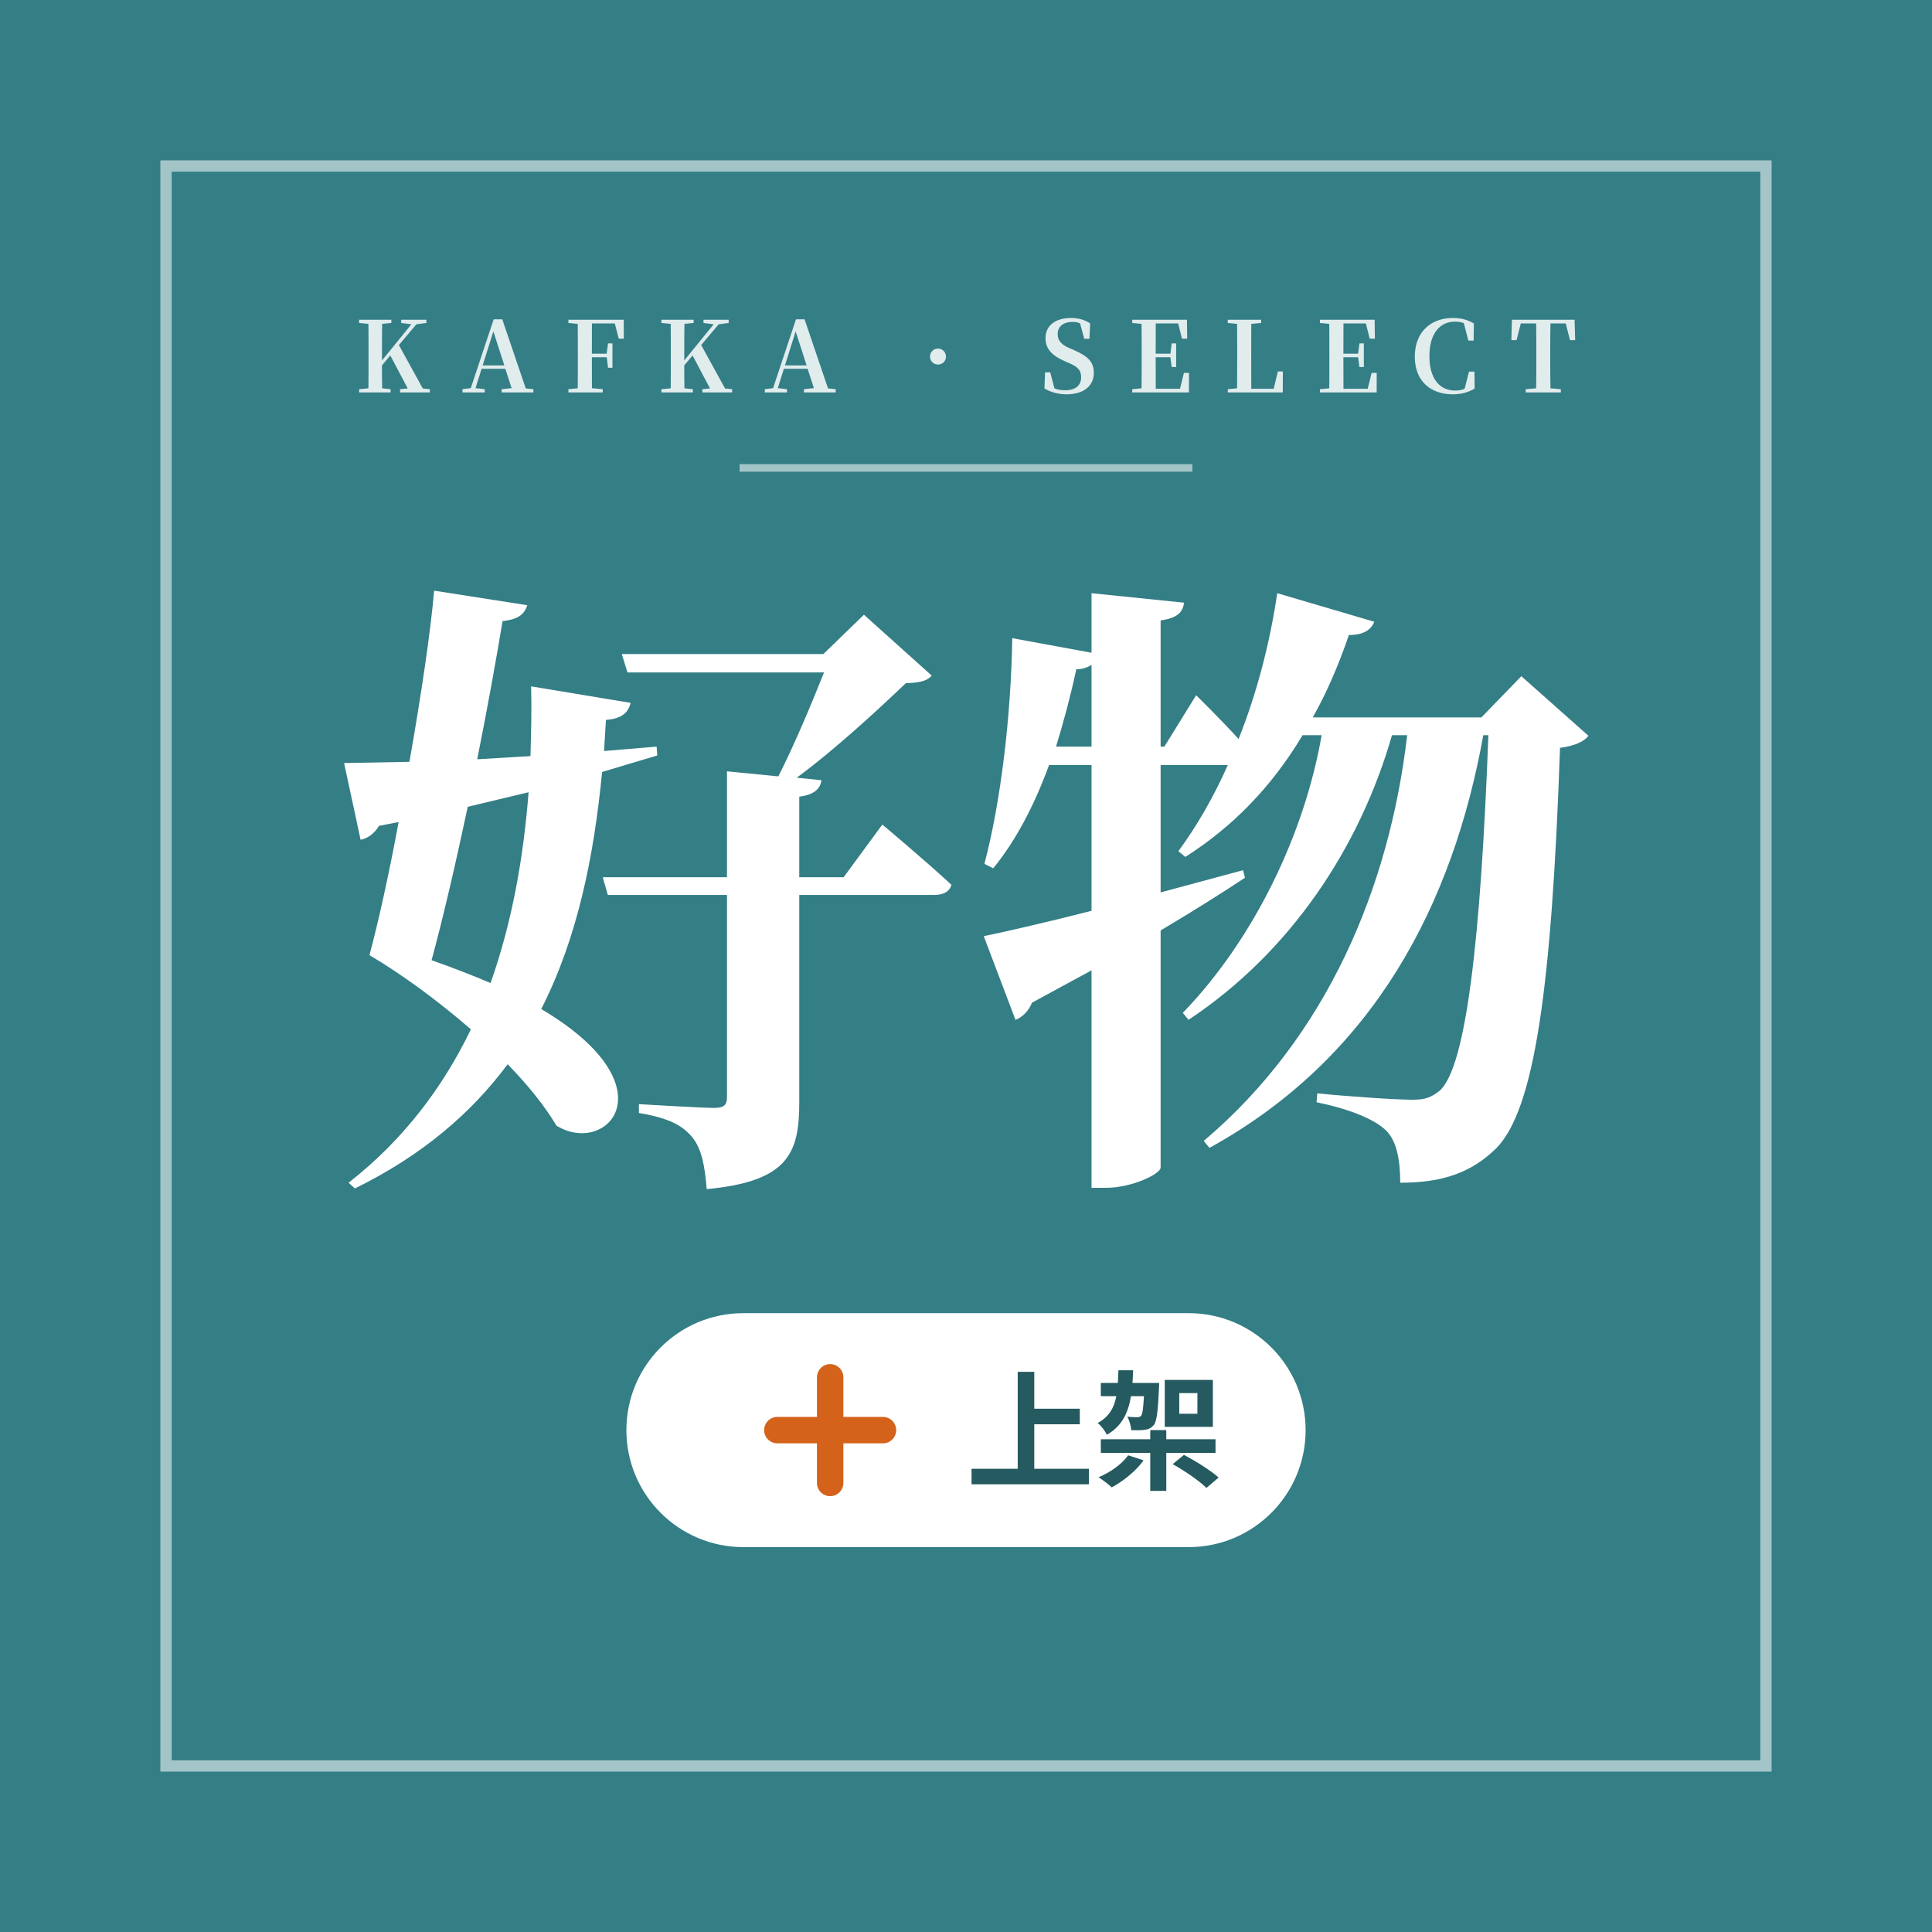
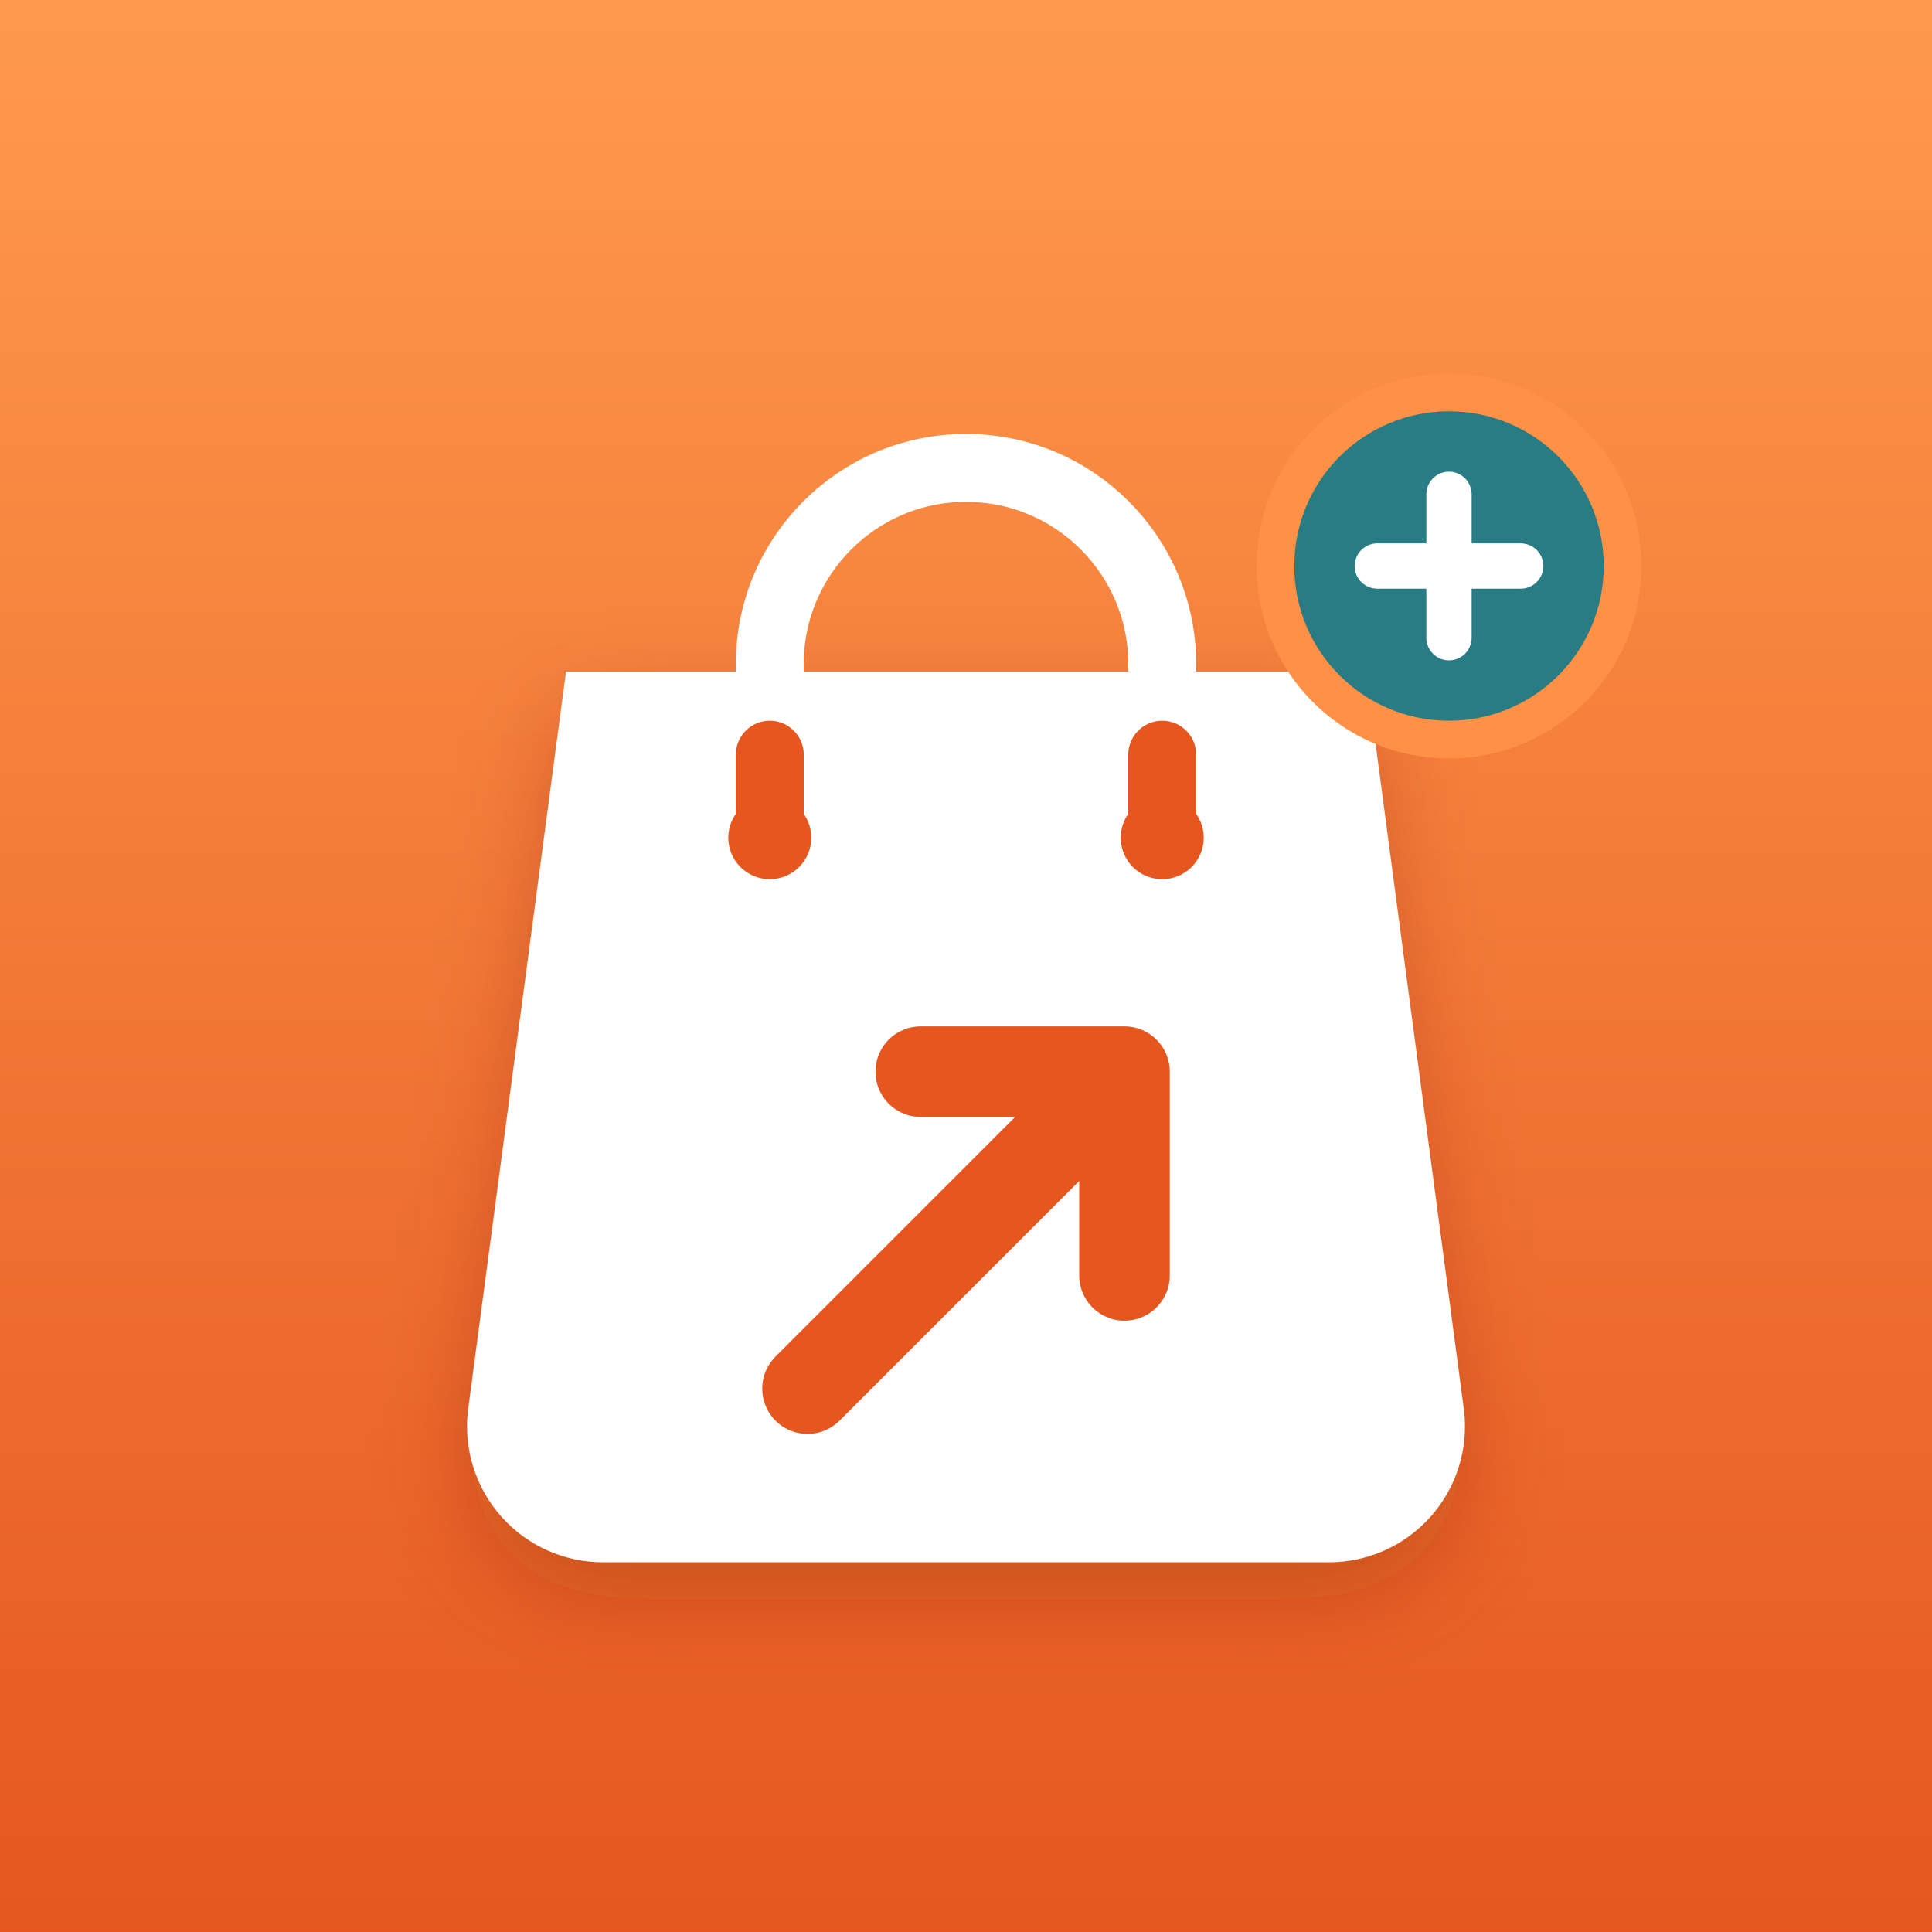
- <svg xmlns="http://www.w3.org/2000/svg" viewBox="0 0 512 512" width="512" height="512">
-   <rect width="512" height="512" fill="#347E86" />
-   <rect x="44" y="44" width="424" height="424" fill="none" stroke="#FFFFFF" stroke-opacity=".55" stroke-width="3" />
-   <text x="256" y="104" text-anchor="middle" font-family="Noto Serif CJK TC" font-weight="700" font-size="26" letter-spacing="8" fill="#FFFFFF" fill-opacity=".85">KAFKA · SELECT</text>
-   <line x1="196" y1="124" x2="316" y2="124" stroke="#FFFFFF" stroke-opacity=".55" stroke-width="2" />
-   <text x="256" y="300" text-anchor="middle" font-family="Noto Serif CJK TC" font-weight="900" font-size="168" fill="#FFFFFF">好物</text>
-   <rect x="166" y="348" width="180" height="62" rx="31" fill="#FFFFFF" />
-   <path d="M206 379h28M220 365v28" stroke="#D4621B" stroke-width="7" stroke-linecap="round" />
-   <text x="290" y="392" text-anchor="middle" font-family="Noto Sans CJK TC" font-weight="900" font-size="34" fill="#245A60">上架</text>
+ <svg xmlns="http://www.w3.org/2000/svg" viewBox="0 0 512 512">
+   <defs>
+     <linearGradient id="g" x1="0" y1="0" x2="0" y2="1">
+       <stop offset="0" stop-color="#FF9A4D" />
+       <stop offset="1" stop-color="#E5571F" />
+     </linearGradient>
+     <filter id="s" x="-20%" y="-20%" width="140%" height="140%">
+       <feDropShadow dx="0" dy="10" stdDeviation="12" flood-color="#7A2A06" flood-opacity=".28" />
+     </filter>
+   </defs>
+   <rect width="512" height="512" fill="url(#g)" />
+   <g filter="url(#s)">
+     <path d="M150 178h212l26 196a36 36 0 0 1-36 40H160a36 36 0 0 1-36-40Z" fill="#FFFFFF" />
+   </g>
+   <path d="M204 184v-8a52 52 0 0 1 104 0v8" fill="none" stroke="#FFFFFF" stroke-width="18" stroke-linecap="round" />
+   <path d="M204 200v22M308 200v22" stroke="#E5571F" stroke-width="18" stroke-linecap="round" />
+   <circle cx="204" cy="222" r="11" fill="#E5571F" />
+   <circle cx="308" cy="222" r="11" fill="#E5571F" />
+   <path d="M214 368l84-84M244 284h54v54" fill="none" stroke="#E5571F" stroke-width="24" stroke-linecap="round" stroke-linejoin="round" />
+   <circle cx="384" cy="150" r="46" fill="#2A7C84" stroke="#FF9045" stroke-width="10" />
+   <path d="M384 131v38M365 150h38" stroke="#FFFFFF" stroke-width="12" stroke-linecap="round" />
</svg>
